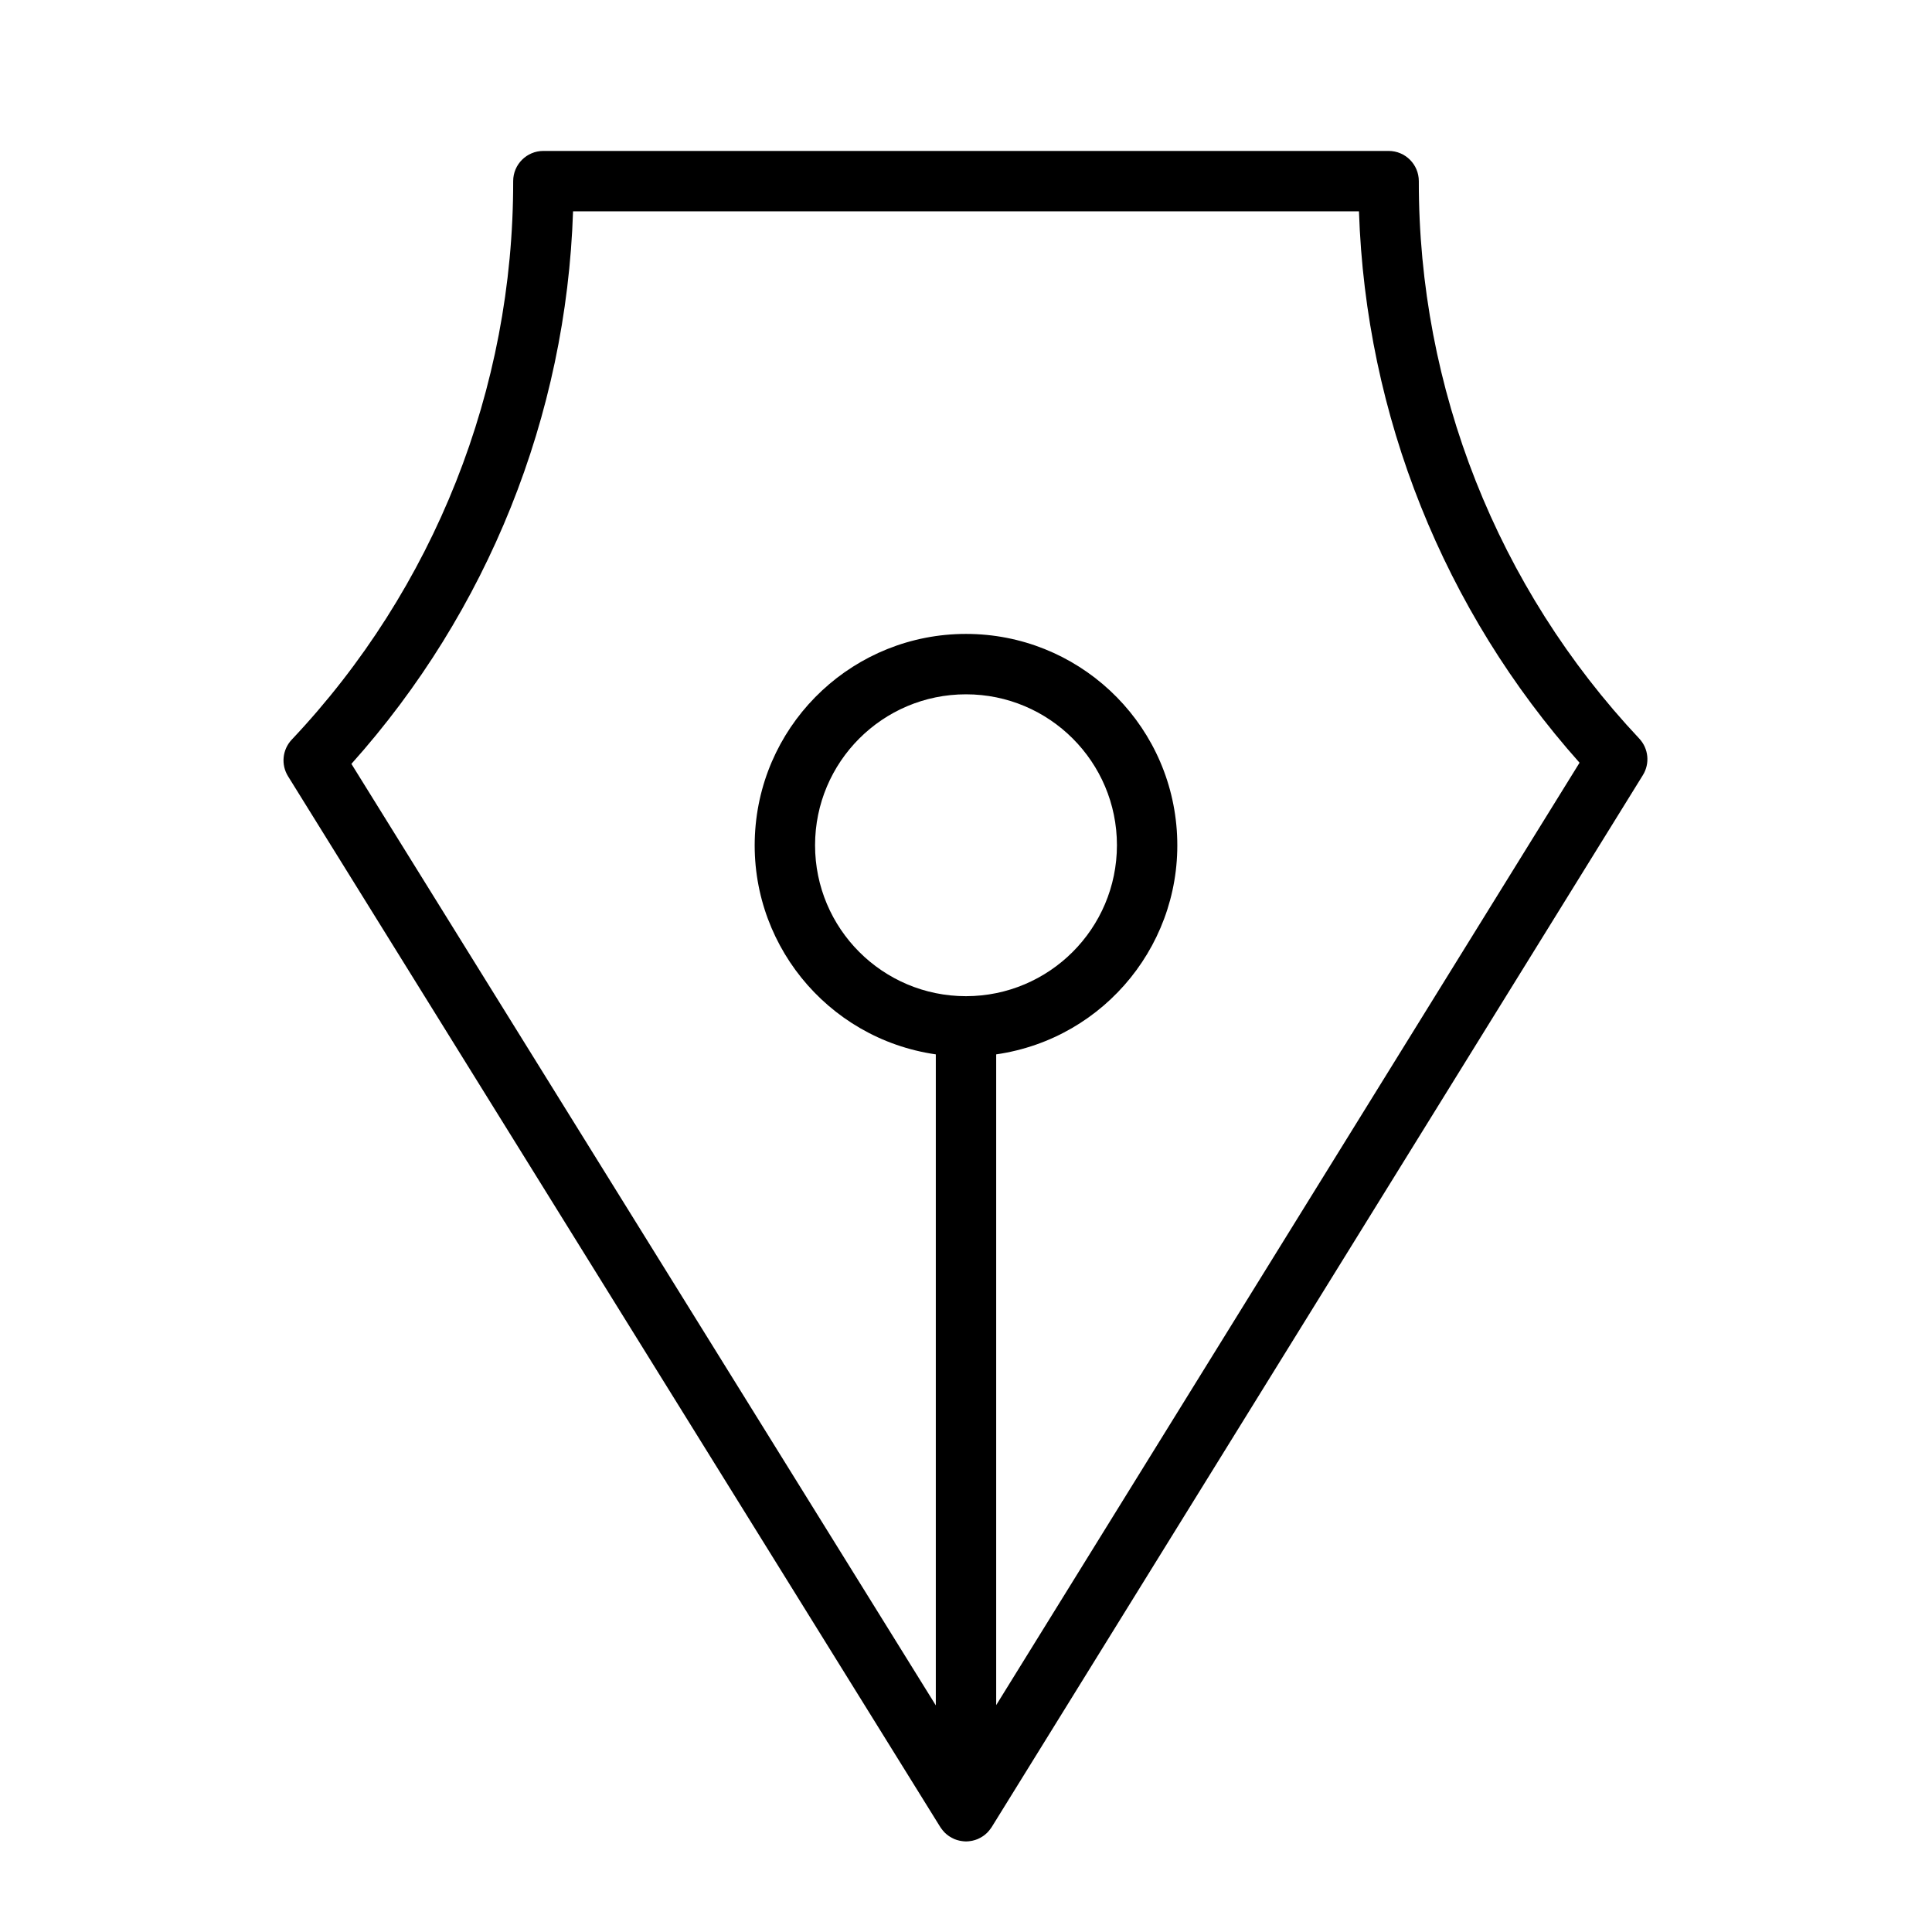
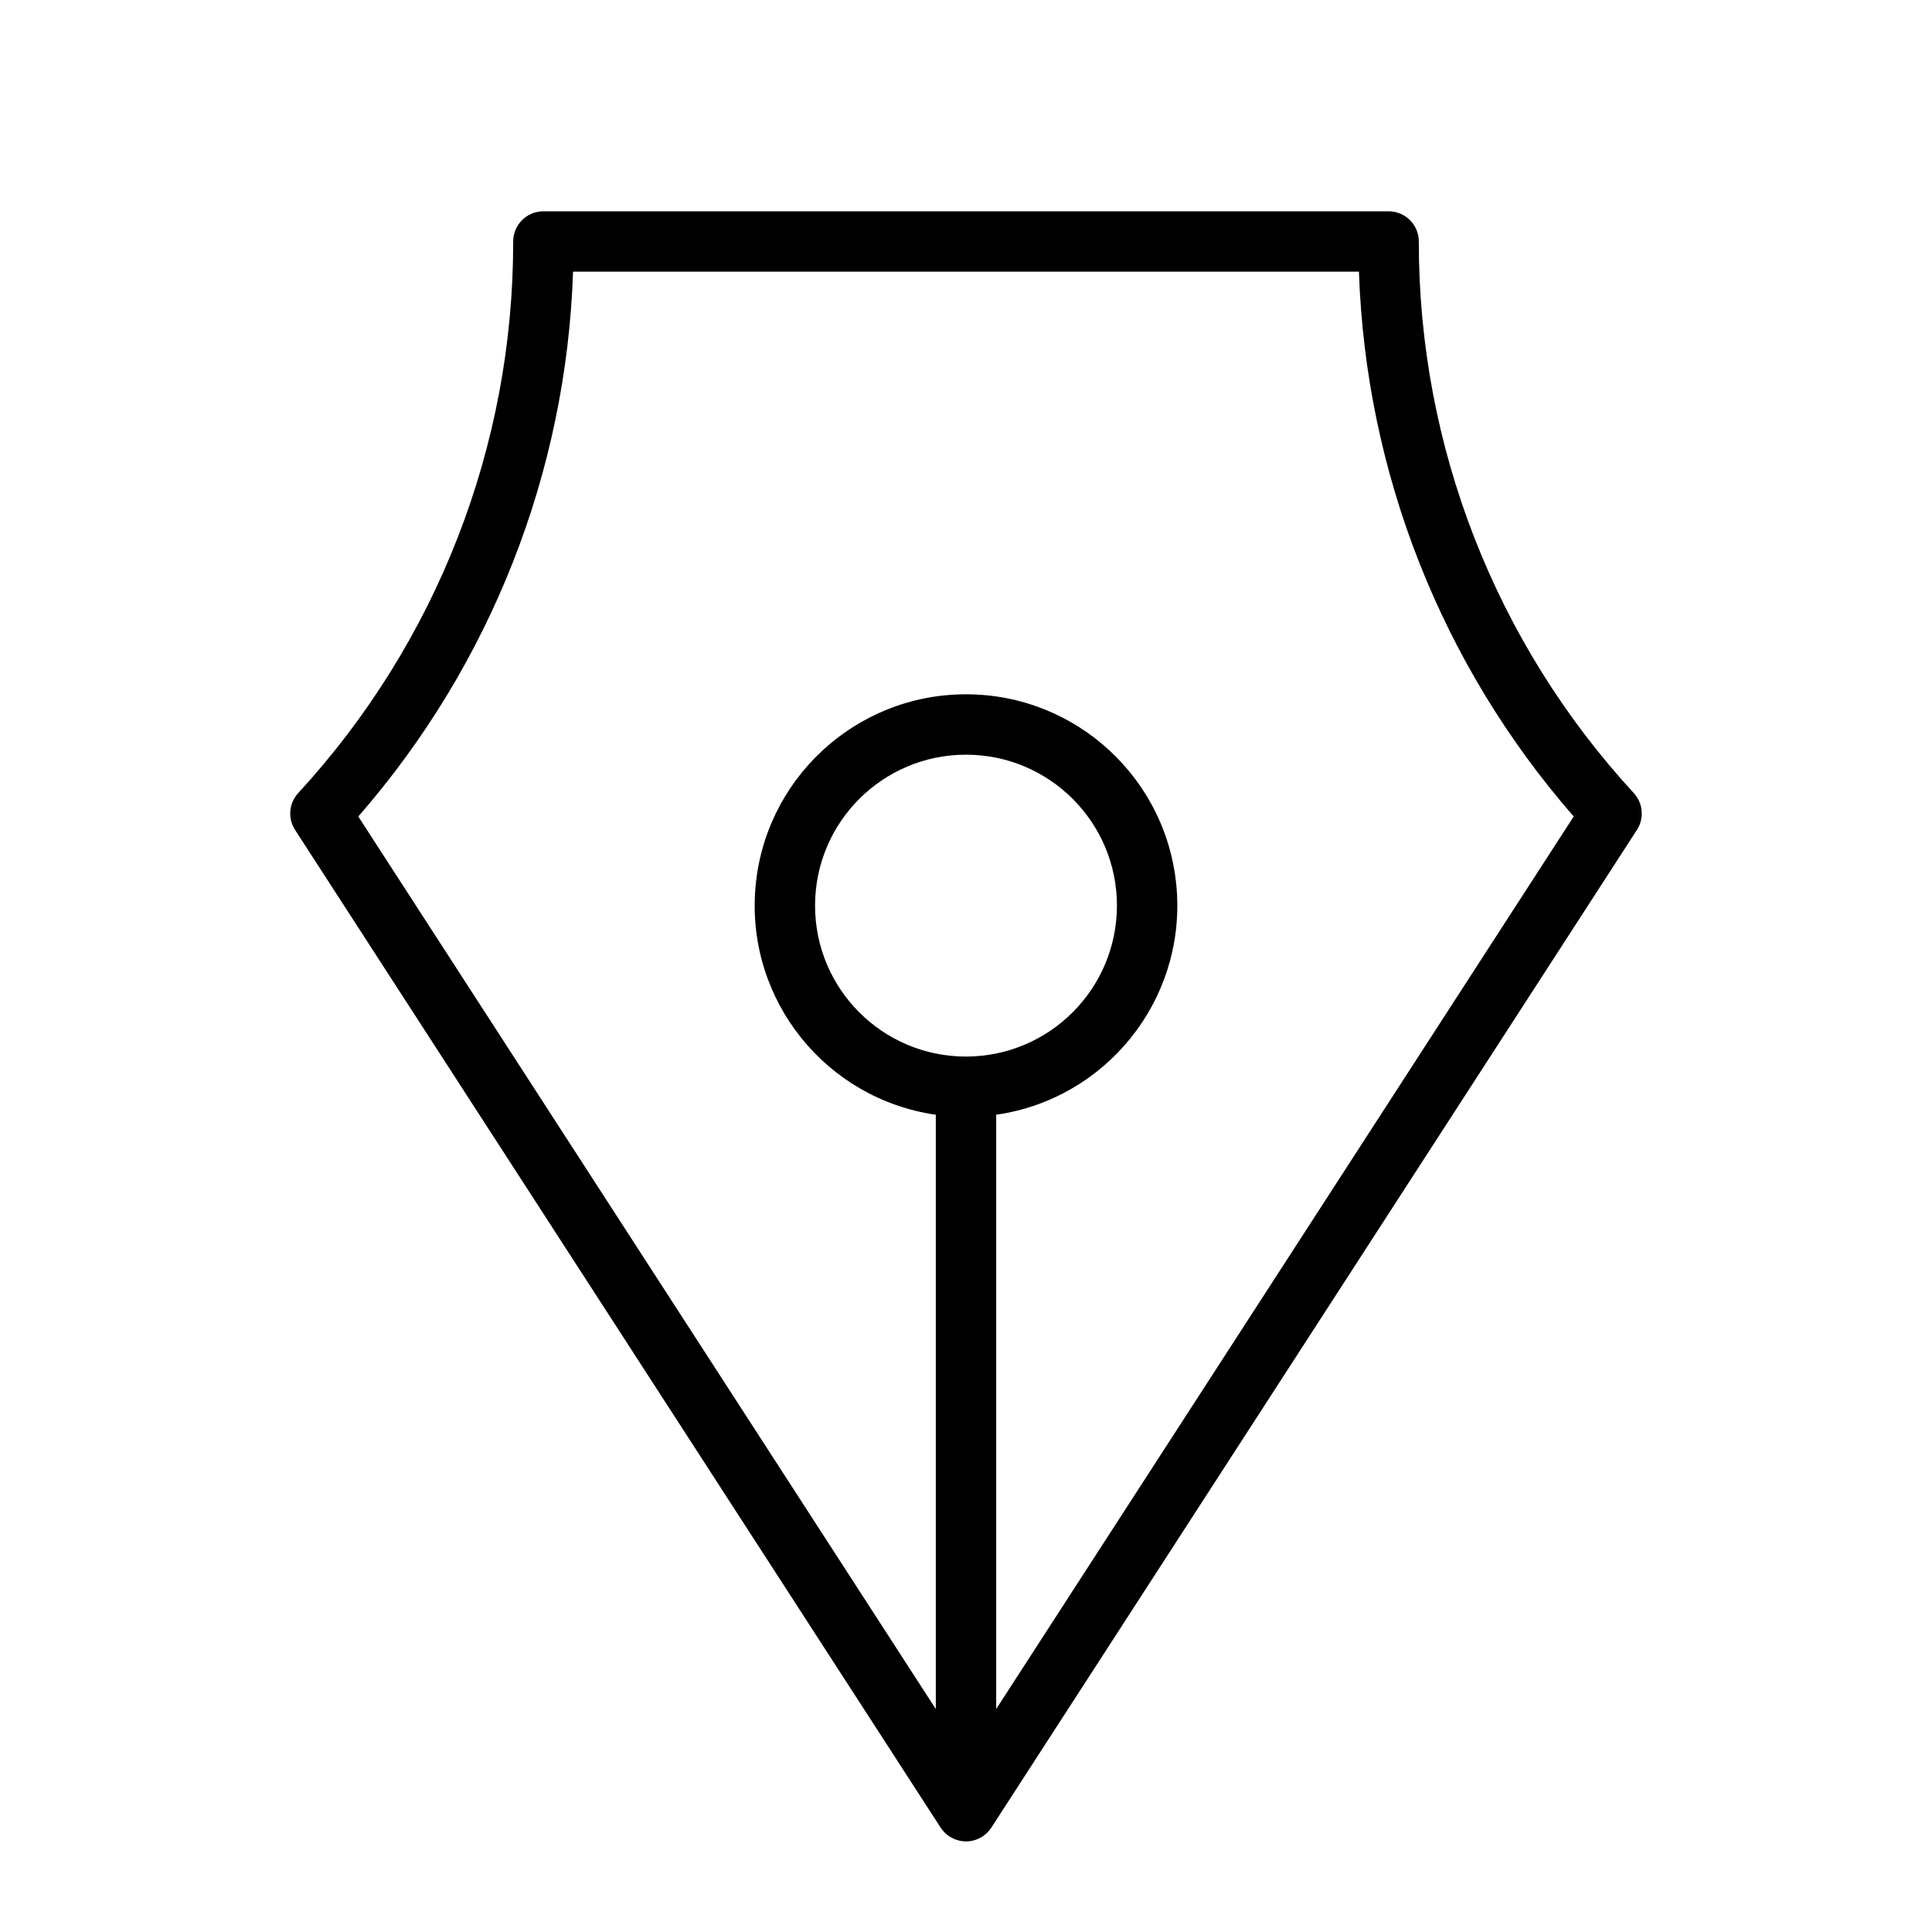
<svg xmlns="http://www.w3.org/2000/svg" id="Flat" viewBox="0 0 256 256">
-   <path d="M217.208,97.863a107.586,107.586,0,0,1-29.207-73.863,4.001,4.001,0,0,0-4-4H71.999a4.001,4.001,0,0,0-4,4A107.574,107.574,0,0,1,38.654,98.01a3.999,3.999,0,0,0-.486,4.851l86.434,139.248c.016.026.037.049.053.075.03.045.062.087.094.131a4.02,4.02,0,0,0,.368.445c.029.03.055.062.085.091a4.002,4.002,0,0,0,.517.426c.043.03.088.056.132.084a3.969,3.969,0,0,0,.515.279c.037.017.073.037.11.053a4.004,4.004,0,0,0,.644.2c.056.013.112.022.168.033A3.98,3.98,0,0,0,128,244h.003a3.958,3.958,0,0,0,.711-.072c.056-.01.112-.021.167-.033a4.065,4.065,0,0,0,.645-.2c.037-.016.072-.036.108-.052a4.038,4.038,0,0,0,.516-.28c.045-.028.09-.055.133-.085a4.016,4.016,0,0,0,.517-.427c.029-.028.054-.059.082-.088a4.036,4.036,0,0,0,.37-.449c.031-.043.063-.085.093-.13.018-.027.039-.051.056-.079l86.29-139.4A4.002,4.002,0,0,0,217.208,97.863ZM128,132a20,20,0,1,1,20-20A20.022,20.022,0,0,1,128,132Zm4,93.938V139.71a28,28,0,1,0-8,0v86.261L46.564,101.219A115.475,115.475,0,0,0,75.932,28h104.138a115.495,115.495,0,0,0,29.229,73.065Z" />
+   <path d="M216.487,105.088A107.688,107.688,0,0,1,188,32a4,4,0,0,0-4-4H72a4,4,0,0,0-4,4,107.689,107.689,0,0,1-28.487,73.088,4,4,0,0,0-.414,4.88l85.543,132.204c.008.013.019.024.027.037.021.031.045.06.067.09a4.041,4.041,0,0,0,.379.459c.034.035.066.071.101.105a3.998,3.998,0,0,0,.514.424c.037.026.077.048.116.073a4,4,0,0,0,.512.277c.043.02.084.042.128.06a4.002,4.002,0,0,0,.639.199c.053.012.107.021.161.031a3.587,3.587,0,0,0,1.428,0c.054-.01.108-.019.161-.031a4.002,4.002,0,0,0,.639-.199c.044-.018.085-.041.129-.06a4.046,4.046,0,0,0,.511-.277c.038-.025.078-.047.116-.073a4.033,4.033,0,0,0,.514-.424c.035-.034.067-.07.101-.105a3.986,3.986,0,0,0,.379-.459c.022-.031.046-.059.067-.09.008-.013.019-.023.027-.037l85.543-132.204A4.001,4.001,0,0,0,216.487,105.088ZM128,140a20,20,0,1,1,20-20A20.022,20.022,0,0,1,128,140Zm4,86.455V147.71a28,28,0,1,0-8,0v78.745L47.475,108.188A115.617,115.617,0,0,0,75.932,36H180.068a115.616,115.616,0,0,0,28.457,72.188Z" />
</svg>
